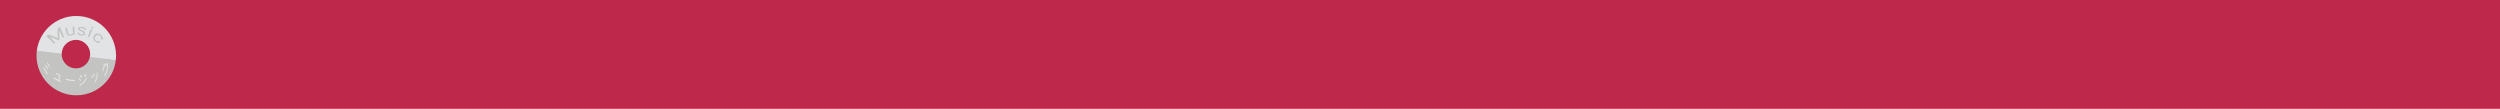
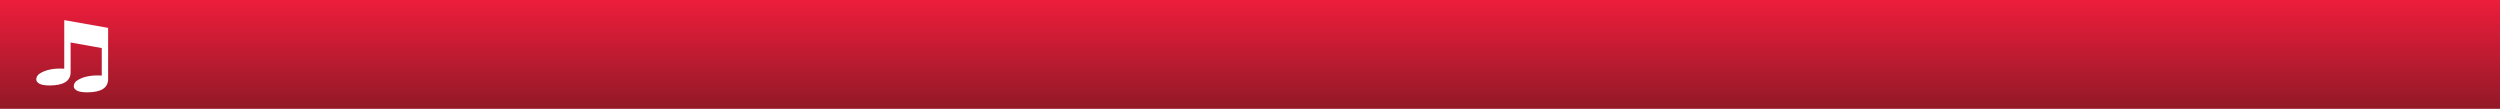
<svg xmlns="http://www.w3.org/2000/svg" version="1.1" id="Layer_1" x="0px" y="0px" width="2022px" height="88px" viewBox="0 0 2022 88" enable-background="new 0 0 2022 88" xml:space="preserve">
-   <rect fill="#BE284A" width="2022" height="88" />
+   <linearGradient id="SVGID_1_" gradientUnits="userSpaceOnUse" x1="1175.96" y1="-80.66" x2="1175.96" y2="-168.66" gradientTransform="matrix(1 0 0 -1 -164.96 -80.6602)">
+     <stop offset="0" style="stop-color:#ED1D3B" />
+     <stop offset="1" style="stop-color:#921927" />
+   </linearGradient>
+   <rect fill="url(#SVGID_1_)" width="2022" height="88" />
  <g>
-     <g>
-       <linearGradient id="SVGID_1_" gradientUnits="userSpaceOnUse" x1="65.312" y1="14.214" x2="58.062" y2="75.963">
-         <stop offset="0" style="stop-color:#E1E3E5" />
-         <stop offset="0.49" style="stop-color:#E1E3E5" />
-         <stop offset="0.5" style="stop-color:#C3C3C2" />
-         <stop offset="1" style="stop-color:#C3C3C2" />
-       </linearGradient>
-       <ellipse fill="url(#SVGID_1_)" cx="61.698" cy="45" rx="32.17" ry="32.076" />
-       <circle fill="#BE284A" cx="61.399" cy="43.764" r="11.532" />
-       <line fill="none" x1="87.189" y1="64.559" x2="87.444" y2="64.234" />
-       <g>
-         <g>
-           <path fill="#C3C3C2" d="M48.099,24.813c-0.245,2.739-0.232,4.096,0.038,6.716c0.05,0.337-0.092,0.613-0.427,0.841      s-0.64,0.261-0.928,0.093c-2.335-1.252-3.604-1.777-6.292-2.548c1.581,1.749,2.372,2.624,3.953,4.372      c0.1,0.11,0.133,0.241,0.105,0.394s-0.1,0.286-0.22,0.4s-0.254,0.19-0.404,0.229s-0.29-0.004-0.417-0.131      c-2.224-2.224-3.335-3.337-5.559-5.561c-0.132-0.133-0.179-0.296-0.136-0.492s0.152-0.385,0.327-0.562s0.374-0.31,0.596-0.396      s0.431-0.092,0.623-0.022c3.21,0.805,4.713,1.4,7.438,2.867c-0.349-3.054-0.358-4.647-0.015-7.865      c-0.003-0.19,0.078-0.376,0.241-0.554s0.365-0.318,0.604-0.422s0.462-0.145,0.669-0.123s0.347,0.118,0.416,0.284      c1.222,2.919,1.831,4.378,3.053,7.298c0.057,0.137,0.047,0.272-0.03,0.403s-0.188,0.23-0.332,0.303s-0.289,0.097-0.436,0.071      s-0.257-0.112-0.327-0.26C49.625,28.014,49.115,26.947,48.099,24.813z" />
-           <path fill="#C3C3C2" d="M52.765,23.116c-0.075-0.255,0.118-0.452,0.581-0.577c0.2-0.054,0.383-0.065,0.548-0.034      s0.259,0.105,0.287,0.219c0.424,1.73,0.637,2.595,1.061,4.325c0.091,0.372,0.28,0.625,0.555,0.767s0.694,0.148,1.267,0.045      s1.044-0.322,1.435-0.669s0.584-0.639,0.56-0.896c-0.168-1.726-0.252-2.59-0.42-4.316c-0.012-0.125,0.065-0.241,0.235-0.346      s0.414-0.142,0.725-0.104s0.47,0.156,0.48,0.343c0.123,2.392,0.185,3.588,0.308,5.98c0.005,0.102-0.064,0.196-0.205,0.287      s-0.325,0.12-0.56,0.092s-0.359-0.125-0.376-0.296c-0.014-0.145-0.021-0.217-0.035-0.362c-0.454,0.608-1.205,1.006-2.249,1.222      c-0.666,0.138-1.269,0.115-1.802-0.063s-0.886-0.509-1.036-1.019C53.58,25.875,53.308,24.955,52.765,23.116z" />
-           <path fill="#C3C3C2" d="M68.428,25.861c0.201,0.219,0.332,0.456,0.383,0.708s0.024,0.561-0.075,0.927s-0.39,0.676-0.831,0.953      c-0.235,0.147-0.57,0.236-0.998,0.27s-0.922,0.001-1.494-0.084c-1.354-0.202-2.176-0.587-2.496-1.314      c-0.176-0.399-0.173-0.746,0.031-0.949c0.142-0.142,0.376-0.186,0.636-0.133s0.402,0.193,0.404,0.39      c0.007,0.581,0.512,0.933,1.576,1.093c0.654,0.098,1.127,0.088,1.431-0.057s0.488-0.352,0.549-0.626s-0.009-0.513-0.216-0.715      s-0.497-0.4-0.872-0.583c-0.435-0.208-0.655-0.308-1.103-0.498c-0.359-0.149-0.714-0.312-1.065-0.488s-0.633-0.399-0.846-0.674      s-0.315-0.594-0.298-0.96c0.024-0.515,0.345-0.909,0.985-1.154s1.422-0.313,2.313-0.18c0.083,0.013,0.125,0.019,0.209,0.032      c1.662,0.26,2.596,0.923,2.781,1.794c0.063,0.299-0.032,0.522-0.257,0.624c-0.22,0.099-0.493,0.095-0.775,0.006      s-0.399-0.227-0.386-0.387c0.025-0.296-0.111-0.565-0.35-0.736s-0.675-0.315-1.306-0.411s-1.088-0.084-1.366,0.008      s-0.426,0.263-0.449,0.508s0.105,0.459,0.378,0.65s0.856,0.451,1.719,0.833S68.091,25.496,68.428,25.861z" />
-           <path fill="#C3C3C2" d="M75.408,22.126c0.119,0.125,0.157,0.232,0.116,0.325c-0.115,0.257-0.174,0.385-0.289,0.642      c-0.038,0.085-0.139,0.124-0.303,0.116s-0.346-0.053-0.544-0.136c-0.47-0.197-0.668-0.385-0.591-0.582      c0.103-0.262,0.154-0.393,0.257-0.655c0.037-0.095,0.139-0.145,0.305-0.15s0.354,0.036,0.561,0.122S75.29,22.001,75.408,22.126z       M74.542,24.646c-0.936,2.093-1.403,3.14-2.339,5.233c-0.061,0.136-0.165,0.22-0.311,0.259s-0.288,0.029-0.428-0.03      s-0.254-0.147-0.342-0.267s-0.101-0.262-0.035-0.43c0.836-2.135,1.254-3.202,2.091-5.337c0.051-0.131,0.158-0.213,0.324-0.244      s0.342-0.008,0.524,0.068s0.333,0.182,0.449,0.314S74.612,24.489,74.542,24.646z" />
-           <path fill="#C3C3C2" d="M77.682,32.94c0.379,0.297,0.772,0.472,1.194,0.527s0.771-0.02,1.044-0.231      c0.168-0.13,0.377-0.105,0.614,0.081s0.36,0.409,0.364,0.661s-0.186,0.437-0.559,0.573s-0.788,0.169-1.241,0.111      c-0.611-0.078-1.264-0.425-2.009-1.009c-0.52-0.407-0.92-0.811-1.204-1.235s-0.449-0.839-0.484-1.261s-0.008-0.827,0.088-1.215      s0.279-0.824,0.558-1.304s0.635-0.865,1.083-1.143s0.925-0.411,1.419-0.391c0.965,0.039,1.953,0.418,2.885,1.152      c0.086,0.068,0.128,0.102,0.213,0.17c0.722,0.579,1.228,1.259,1.467,1.969c0.111,0.33,0.148,0.653,0.124,0.951      s-0.101,0.508-0.222,0.63s-0.282,0.195-0.434,0.181c-0.227-0.021-0.469-0.188-0.68-0.428s-0.263-0.439-0.158-0.605      c0.381-0.607,0.096-1.37-0.896-2.151c-0.731-0.575-1.444-0.8-2.09-0.697s-1.166,0.489-1.577,1.125s-0.564,1.274-0.494,1.908      S77.084,32.472,77.682,32.94z" />
-         </g>
-       </g>
-     </g>
-     <g>
-       <g>
-         <path fill="#E1E3E5" d="M35.195,55.505c-0.175-0.268-0.214-0.499-0.121-0.692c0.05-0.104,0.133-0.165,0.247-0.182     s0.247,0.053,0.399,0.206c0.152,0.152,0.518,0.742,1.134,1.73c0.616,0.989,1.143,1.89,1.551,2.719     c0.136,0.275,0.164,0.517,0.084,0.723c-0.048,0.125-0.124,0.199-0.229,0.218s-0.204-0.012-0.297-0.09     c-0.093-0.078-0.178-0.193-0.25-0.343C37.092,58.509,36.237,57.1,35.195,55.505z M36.611,53.051     c-0.068-0.114-0.109-0.236-0.126-0.355s-0.008-0.221,0.03-0.301c0.037-0.079,0.106-0.132,0.205-0.16s0.206,0.018,0.324,0.136     c0.118,0.117,0.386,0.542,0.82,1.263c0.435,0.72,0.784,1.332,1.024,1.838c0.117,0.246,0.139,0.468,0.063,0.656     c-0.041,0.102-0.108,0.161-0.203,0.183c-0.095,0.021-0.183-0.004-0.262-0.073c-0.079-0.069-0.164-0.192-0.255-0.373     C37.791,54.998,37.212,54.058,36.611,53.051z M38.096,51.249c-0.145-0.241-0.174-0.457-0.09-0.638     c0.036-0.077,0.1-0.134,0.194-0.17c0.092-0.034,0.198,0.007,0.317,0.122c0.119,0.116,0.358,0.507,0.733,1.155     s0.698,1.258,0.966,1.836c0.111,0.241,0.138,0.437,0.078,0.591s-0.135,0.24-0.225,0.261c-0.091,0.021-0.173,0.002-0.249-0.063     c-0.076-0.064-0.163-0.203-0.259-0.414C39.206,53.147,38.707,52.263,38.096,51.249z" />
-         <path fill="#E1E3E5" d="M47.996,61.266c-0.011-0.026-0.047-0.054-0.109-0.084c-0.923-0.447-1.381-0.69-2.291-1.213     c-0.11-0.063-0.187-0.16-0.23-0.285s-0.048-0.245-0.016-0.362s0.086-0.203,0.165-0.262c0.079-0.059,0.183-0.05,0.315,0.026     c0.986,0.566,1.484,0.826,2.486,1.303c0.207,0.099,0.357,0.245,0.451,0.438c0.093,0.192,0.116,0.412,0.063,0.662     c-0.01,0.049-0.016,0.073-0.026,0.122c-0.377,1.294-0.568,1.938-0.956,3.228c0.564,0.259,0.847,0.383,1.415,0.615     c0.119,0.049,0.204,0.133,0.256,0.254c0.052,0.121,0.066,0.249,0.042,0.383c-0.025,0.135-0.088,0.229-0.185,0.285     s-0.194,0.069-0.294,0.028c-2.274-0.931-3.397-1.501-5.597-2.849c-0.116-0.071-0.198-0.174-0.246-0.309     c-0.048-0.136-0.054-0.269-0.017-0.396c0.037-0.127,0.104-0.211,0.198-0.252c0.095-0.042,0.203-0.025,0.324,0.049     c1.31,0.803,1.972,1.164,3.311,1.816c0.368-1.184,0.551-1.776,0.911-2.964c0.01-0.043,0.014-0.063,0.023-0.106     C48.005,61.336,48.006,61.293,47.996,61.266z" />
-         <path fill="#E1E3E5" d="M60.315,65.726c-2.748-0.147-4.124-0.375-6.836-1.125c-0.123-0.034-0.219-0.112-0.286-0.234     c-0.067-0.123-0.089-0.255-0.07-0.396s0.075-0.244,0.167-0.312c0.092-0.068,0.203-0.082,0.337-0.045     c2.66,0.734,4.008,0.954,6.703,1.1c0.116,0.006,0.208,0.059,0.278,0.158c0.069,0.1,0.103,0.221,0.101,0.359     c-0.003,0.14-0.043,0.257-0.12,0.355C60.512,65.684,60.42,65.731,60.315,65.726z" />
-         <path fill="#E1E3E5" d="M64.928,65.226c-0.094-0.082-0.142-0.121-0.235-0.204c-0.115-0.108-0.239-0.218-0.372-0.325     c-0.224-0.19-0.335-0.284-0.556-0.479c-0.138-0.127-0.209-0.27-0.212-0.421s0.028-0.271,0.096-0.358s0.147-0.136,0.239-0.142     c0.091-0.006,0.189,0.032,0.293,0.106c0.875,0.629,1.363,1.063,1.379,1.365c0.008,0.143-0.027,0.268-0.103,0.372     c-0.076,0.105-0.165,0.162-0.266,0.173S65.003,65.294,64.928,65.226z M67.497,66.188c0.461-0.503,0.852-1,1.177-1.479     c0.325-0.478,0.542-0.853,0.66-1.111c0.118-0.259,0.228-0.47,0.329-0.633c0.101-0.162,0.195-0.255,0.283-0.278     s0.173-0.009,0.258,0.041c0.084,0.049,0.135,0.147,0.154,0.296s-0.003,0.295-0.07,0.434c-0.604,1.243-1.326,2.331-2.151,3.242     c-0.826,0.912-1.857,1.786-3.062,2.587c-0.087,0.058-0.184,0.097-0.291,0.105s-0.205-0.028-0.291-0.11     c-0.086-0.081-0.131-0.187-0.136-0.313c-0.009-0.261,0.096-0.446,0.31-0.558C65.658,67.896,66.616,67.148,67.497,66.188z      M64.847,61.742c-0.135-0.112-0.204-0.256-0.211-0.428s0.024-0.297,0.094-0.371c0.069-0.073,0.147-0.115,0.232-0.124     c0.085-0.009,0.175,0.025,0.271,0.099c0.226,0.173,0.34,0.259,0.569,0.427c0.266,0.21,0.445,0.361,0.533,0.458     c0.088,0.098,0.137,0.212,0.146,0.35c0.01,0.139-0.02,0.264-0.091,0.371c-0.072,0.108-0.15,0.166-0.231,0.178     s-0.149,0.002-0.205-0.028s-0.164-0.119-0.323-0.269C65.471,62.254,65.203,62.037,64.847,61.742z M68.018,61.516     c-0.028-0.027-0.057-0.046-0.071-0.059c-0.058-0.053-0.09-0.151-0.097-0.231c-0.007-0.078,0.01-0.158,0.034-0.229     c0.043-0.13,0.113-0.227,0.229-0.251c0.115-0.024,0.309,0.087,0.585,0.33c0.277,0.244,0.441,0.399,0.488,0.478     c0.047,0.078,0.074,0.163,0.084,0.249c0.01,0.088-0.013,0.184-0.071,0.287c-0.059,0.104-0.134,0.168-0.225,0.189     s-0.175-0.019-0.255-0.115c-0.081-0.097-0.188-0.203-0.319-0.319C68.246,61.715,68.169,61.647,68.018,61.516z M68.528,60.45     c-0.042-0.042-0.067-0.107-0.076-0.195c-0.009-0.087,0.008-0.183,0.052-0.291c0.044-0.108,0.116-0.175,0.218-0.199     s0.294,0.092,0.582,0.343c0.288,0.252,0.45,0.411,0.484,0.483s0.057,0.15,0.067,0.233c0.011,0.084-0.012,0.174-0.068,0.279     c-0.057,0.105-0.13,0.168-0.219,0.191c-0.089,0.023-0.196-0.035-0.32-0.184c-0.125-0.147-0.334-0.336-0.625-0.567     C68.584,60.507,68.565,60.487,68.528,60.45z" />
-         <path fill="#E1E3E5" d="M74.567,63.071c-0.116-0.191-0.29-0.429-0.517-0.717s-0.35-0.498-0.374-0.624     c-0.023-0.127-0.005-0.247,0.053-0.362s0.142-0.194,0.249-0.238s0.21-0.019,0.309,0.075c0.099,0.095,0.273,0.313,0.525,0.652     c0.154,0.218,0.23,0.325,0.386,0.541c0.039,0.054,0.069,0.131,0.091,0.236s0,0.224-0.066,0.357     c-0.066,0.136-0.147,0.225-0.243,0.266C74.821,63.326,74.683,63.264,74.567,63.071z M78.228,60.918     c0.018-0.51,0.003-0.9-0.028-1.163s-0.036-0.488-0.015-0.682c0.021-0.192,0.089-0.322,0.206-0.391s0.224-0.072,0.324-0.015     c0.1,0.059,0.174,0.173,0.222,0.344c0.048,0.172,0.062,0.679,0.029,1.523s-0.148,1.684-0.355,2.52     c-0.208,0.836-0.487,1.603-0.834,2.292c-0.347,0.688-0.649,1.088-0.891,1.201c-0.241,0.113-0.395,0.01-0.461-0.304     c-0.033-0.152,0.036-0.34,0.185-0.562C77.654,64.128,78.174,62.458,78.228,60.918z M76.203,61.691     c-0.083-0.127-0.256-0.342-0.51-0.646c-0.254-0.304-0.391-0.521-0.417-0.642c-0.026-0.119-0.015-0.239,0.036-0.359     c0.05-0.121,0.137-0.211,0.258-0.269c0.12-0.058,0.245,0,0.373,0.141c0.099,0.109,0.282,0.321,0.533,0.636     c0.251,0.313,0.394,0.529,0.422,0.648s0.014,0.243-0.042,0.374c-0.057,0.131-0.133,0.224-0.233,0.273     C76.461,61.929,76.321,61.873,76.203,61.691z" />
-         <path fill="#E1E3E5" d="M84.54,52.919c-0.008,0.09-0.013,0.132-0.021,0.222c0.032-0.067,0.025-0.121-0.021-0.159     s-0.084-0.02-0.116,0.048c0.766-0.678,1.145-1.033,1.892-1.773c0.242-0.239,0.431-0.354,0.575-0.336s0.261,0.12,0.351,0.307     c0.089,0.186,0.158,0.816,0.183,1.903c0.025,1.086-0.156,2.484-0.589,4.177c-0.221,0.861-0.522,1.754-0.917,2.667     c-0.396,0.912-0.708,1.446-0.91,1.604c-0.108,0.085-0.215,0.118-0.322,0.102c-0.107-0.018-0.183-0.092-0.229-0.219     c-0.072-0.201-0.028-0.427,0.127-0.682c0.741-1.21,1.314-2.694,1.68-4.404c0.367-1.709,0.385-3.097,0.259-4.048     c-0.008-0.063-0.014-0.106-0.023-0.127c-0.002-0.004-0.003-0.01-0.005-0.014c-0.055,0.034-0.106,0.079-0.156,0.127     c-0.751,0.73-1.132,1.081-1.901,1.75c-0.332,1.874-0.638,2.958-0.831,3.212c-0.039,0.052-0.081,0.101-0.12,0.14     c-0.039,0.04-0.07,0.079-0.091,0.125c-0.021,0.045-0.1,0.083-0.236,0.105c-0.135,0.023-0.23-0.048-0.287-0.209     c-0.057-0.16-0.028-0.364,0.084-0.611c0.261-0.574,0.49-1.377,0.665-2.394s0.248-1.89,0.235-2.615     c-0.003-0.204,0.054-0.356,0.171-0.462c0.118-0.105,0.233-0.153,0.347-0.138c0.113,0.015,0.195,0.081,0.244,0.195     s0.07,0.258,0.063,0.435C84.634,52.022,84.602,52.38,84.54,52.919z" />
-       </g>
-     </g>
+     <path fill="#FFFFFF" d="M87.444,63.904c0,7.184-5.655,10.775-16.966,10.775c-3.768,0-6.511-0.466-8.225-1.392   c-1.714-0.927-2.569-2.086-2.569-3.478c0-2.315,1.371-4.17,4.112-5.561c4.799-2.552,10.966-3.594,18.507-3.132V38.877l-25.19-4.519   v23.984c0,7.184-5.654,10.776-16.962,10.776c-3.77,0-6.511-0.464-8.225-1.39c-1.714-0.928-2.57-2.086-2.57-3.478   c0-2.315,1.371-4.174,4.113-5.563c4.797-2.551,10.965-3.594,18.504-3.129V16.284l35.471,6.257V63.904z M82.303,33.316v-5.562   l-25.19-4.519v5.214L82.303,33.316z" />
  </g>
+   <polygon fill="#FFFFFF" points="54.736,18.951 54.736,30.951 85.178,36.576 85.178,29.169 85.178,25.12 " />
</svg>
